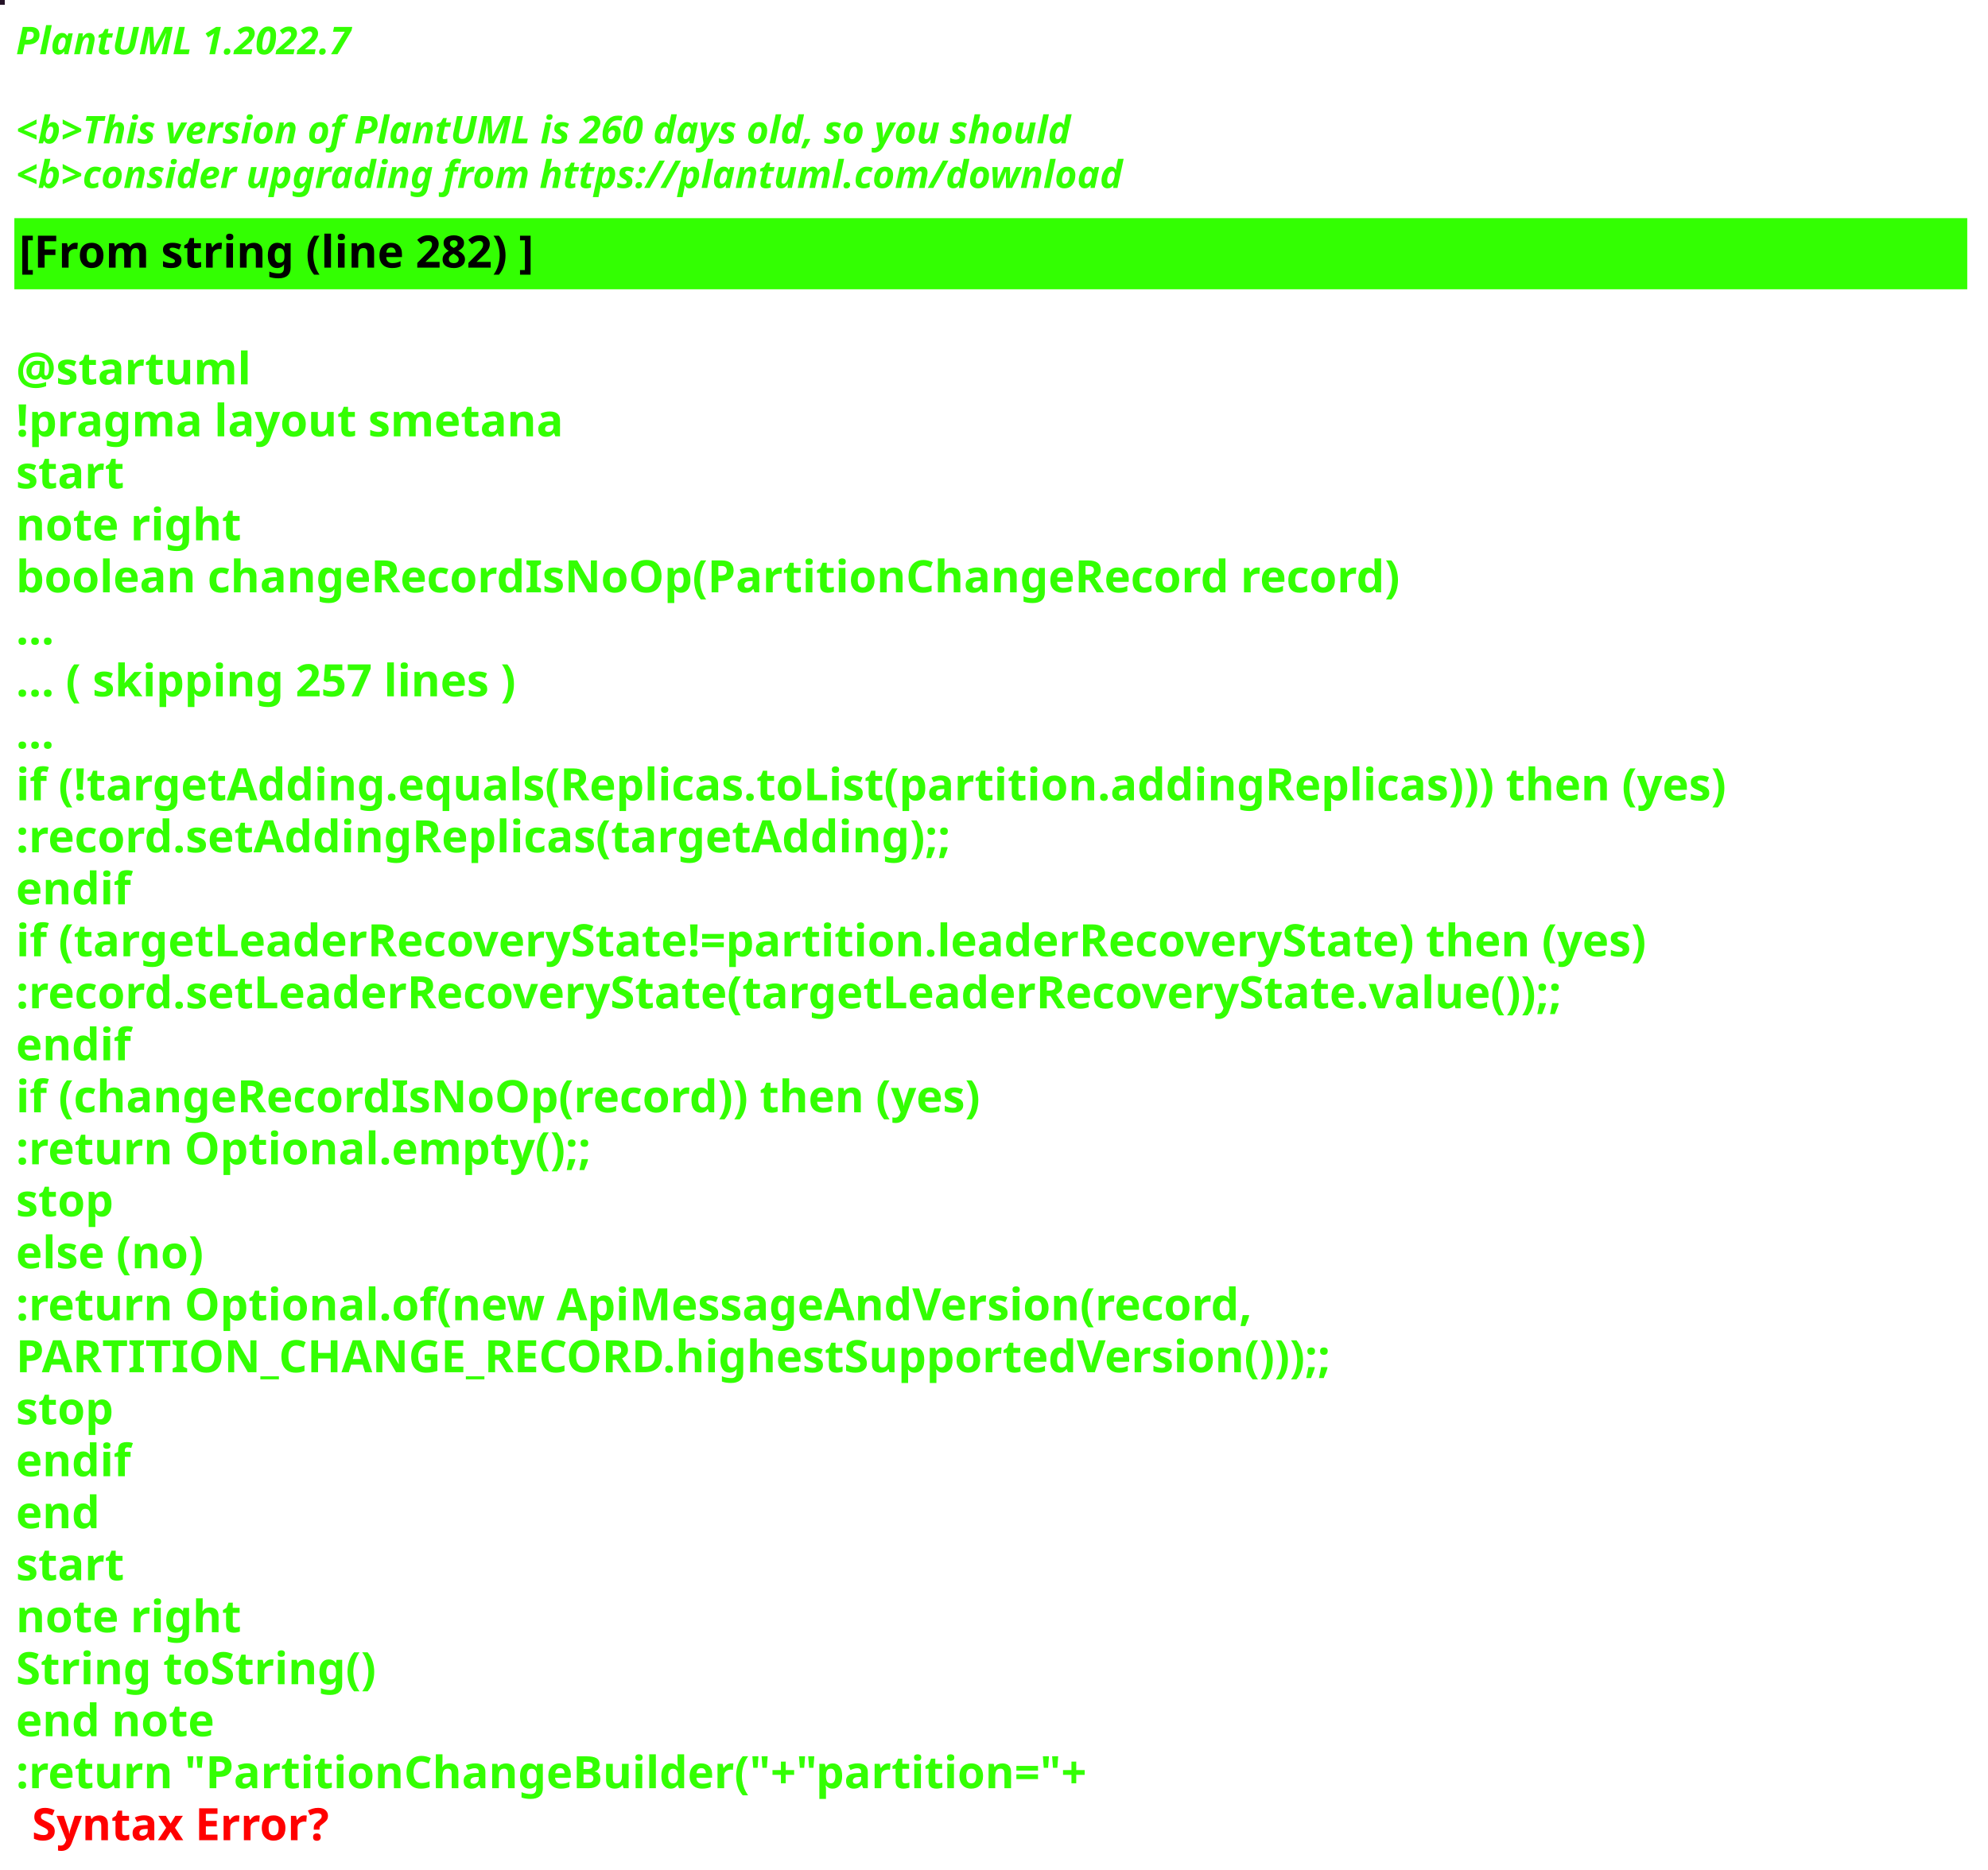
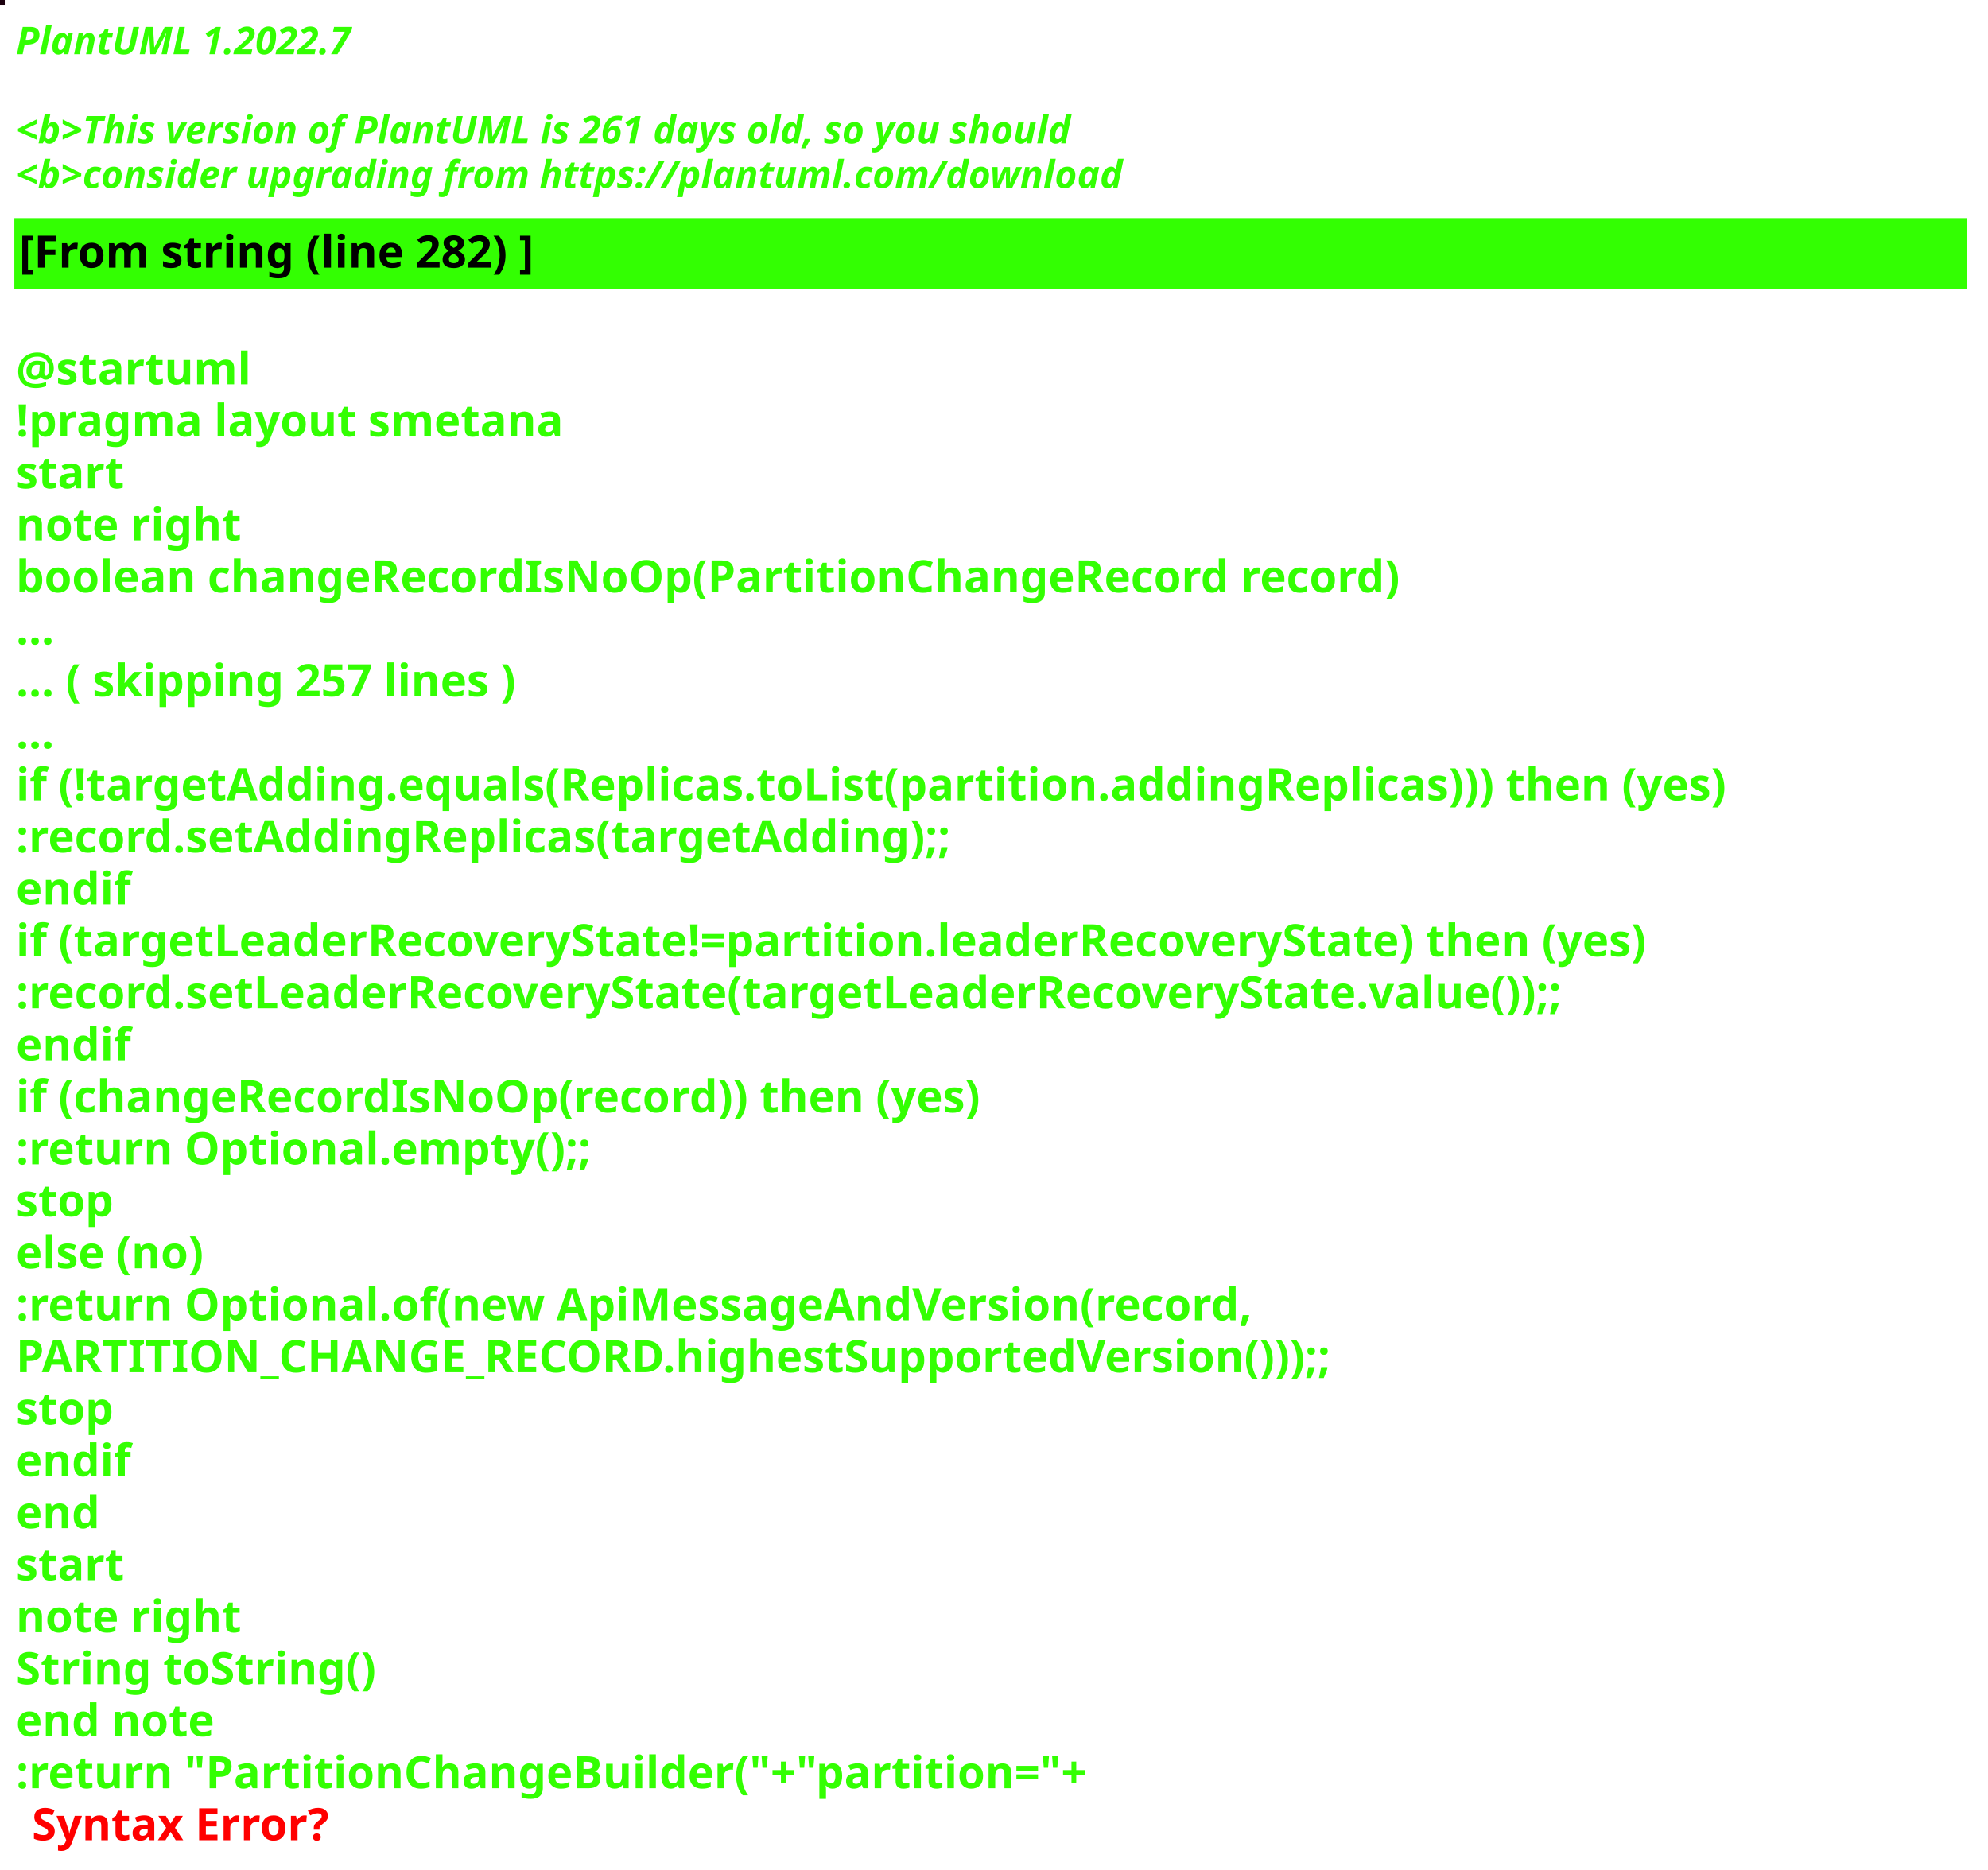
<svg xmlns="http://www.w3.org/2000/svg" contentStyleType="text/css" height="586px" preserveAspectRatio="none" style="width:623px;height:586px;background:#000000;" version="1.1" viewBox="0 0 623 586" width="623px" zoomAndPan="magnify">
  <defs />
  <g>
-     <rect fill="#241327" height="1" style="stroke:#241327;stroke-width:1.0;" width="1" x="0" y="0" />
+     <rect fill="#1B000E" height="1" style="stroke:#1B000E;stroke-width:1.0;" width="1" x="0" y="0" />
    <text fill="#33FF02" font-family="sans-serif" font-size="12" font-style="italic" font-weight="bold" lengthAdjust="spacing" textLength="127" x="5" y="17">PlantUML 1.2022.7</text>
    <text fill="#33FF02" font-family="sans-serif" font-size="12" font-style="italic" font-weight="bold" lengthAdjust="spacing" textLength="4" x="5" y="30.969"> </text>
-     <text fill="#33FF02" font-family="sans-serif" font-size="12" font-style="italic" font-weight="bold" lengthAdjust="spacing" textLength="399" x="5" y="44.938">&lt;b&gt;This version of PlantUML is 260 days old, so you should</text>
+     <text fill="#33FF02" font-family="sans-serif" font-size="12" font-style="italic" font-weight="bold" lengthAdjust="spacing" textLength="399" x="5" y="44.938">&lt;b&gt;This version of PlantUML is 261 days old, so you should</text>
    <text fill="#33FF02" font-family="sans-serif" font-size="12" font-style="italic" font-weight="bold" lengthAdjust="spacing" textLength="408" x="5" y="58.906">&lt;b&gt;consider upgrading from https://plantuml.com/download</text>
    <rect fill="#33FF02" height="21.297" style="stroke:#33FF02;stroke-width:1.0;" width="611" x="5" y="68.875" />
    <text fill="#000000" font-family="sans-serif" font-size="14" font-weight="bold" lengthAdjust="spacing" textLength="188" x="6" y="83.875">[From string (line 282) ]</text>
    <text fill="#33FF02" font-family="sans-serif" font-size="14" font-weight="bold" lengthAdjust="spacing" textLength="5" x="5" y="104.172"> </text>
    <text fill="#33FF02" font-family="sans-serif" font-size="14" font-weight="bold" lengthAdjust="spacing" textLength="79" x="5" y="120.469">@startuml</text>
    <text fill="#33FF02" font-family="sans-serif" font-size="14" font-weight="bold" lengthAdjust="spacing" textLength="190" x="5" y="136.766">!pragma layout smetana</text>
    <text fill="#33FF02" font-family="sans-serif" font-size="14" font-weight="bold" lengthAdjust="spacing" textLength="37" x="5" y="153.062">start</text>
    <text fill="#33FF02" font-family="sans-serif" font-size="14" font-weight="bold" lengthAdjust="spacing" textLength="78" x="5" y="169.359">note right</text>
    <text fill="#33FF02" font-family="sans-serif" font-size="14" font-weight="bold" lengthAdjust="spacing" textLength="490" x="5" y="185.656">boolean changeRecordIsNoOp(PartitionChangeRecord record)</text>
    <text fill="#33FF02" font-family="sans-serif" font-size="14" font-weight="bold" lengthAdjust="spacing" textLength="15" x="5" y="201.953">...</text>
    <text fill="#33FF02" font-family="sans-serif" font-size="14" font-weight="bold" lengthAdjust="spacing" textLength="185" x="5" y="218.25">... ( skipping 257 lines )</text>
    <text fill="#33FF02" font-family="sans-serif" font-size="14" font-weight="bold" lengthAdjust="spacing" textLength="15" x="5" y="234.547">...</text>
    <text fill="#33FF02" font-family="sans-serif" font-size="14" font-weight="bold" lengthAdjust="spacing" textLength="606" x="5" y="250.844">if (!targetAdding.equals(Replicas.toList(partition.addingReplicas))) then (yes)</text>
    <text fill="#33FF02" font-family="sans-serif" font-size="14" font-weight="bold" lengthAdjust="spacing" textLength="336" x="5" y="267.141">:record.setAddingReplicas(targetAdding);;</text>
    <text fill="#33FF02" font-family="sans-serif" font-size="14" font-weight="bold" lengthAdjust="spacing" textLength="40" x="5" y="283.438">endif</text>
    <text fill="#33FF02" font-family="sans-serif" font-size="14" font-weight="bold" lengthAdjust="spacing" textLength="585" x="5" y="299.734">if (targetLeaderRecoveryState!=partition.leaderRecoveryState) then (yes)</text>
    <text fill="#33FF02" font-family="sans-serif" font-size="14" font-weight="bold" lengthAdjust="spacing" textLength="560" x="5" y="316.031">:record.setLeaderRecoveryState(targetLeaderRecoveryState.value());;</text>
    <text fill="#33FF02" font-family="sans-serif" font-size="14" font-weight="bold" lengthAdjust="spacing" textLength="40" x="5" y="332.328">endif</text>
    <text fill="#33FF02" font-family="sans-serif" font-size="14" font-weight="bold" lengthAdjust="spacing" textLength="348" x="5" y="348.625">if (changeRecordIsNoOp(record)) then (yes)</text>
    <text fill="#33FF02" font-family="sans-serif" font-size="14" font-weight="bold" lengthAdjust="spacing" textLength="204" x="5" y="364.922">:return Optional.empty();;</text>
    <text fill="#33FF02" font-family="sans-serif" font-size="14" font-weight="bold" lengthAdjust="spacing" textLength="35" x="5" y="381.219">stop</text>
    <text fill="#33FF02" font-family="sans-serif" font-size="14" font-weight="bold" lengthAdjust="spacing" textLength="70" x="5" y="397.516">else (no)</text>
    <text fill="#33FF02" font-family="sans-serif" font-size="14" font-weight="bold" lengthAdjust="spacing" textLength="443" x="5" y="413.812">:return Optional.of(new ApiMessageAndVersion(record,</text>
    <text fill="#33FF02" font-family="sans-serif" font-size="14" font-weight="bold" lengthAdjust="spacing" textLength="468" x="5" y="430.109">PARTITION_CHANGE_RECORD.highestSupportedVersion()));;</text>
    <text fill="#33FF02" font-family="sans-serif" font-size="14" font-weight="bold" lengthAdjust="spacing" textLength="35" x="5" y="446.406">stop</text>
    <text fill="#33FF02" font-family="sans-serif" font-size="14" font-weight="bold" lengthAdjust="spacing" textLength="40" x="5" y="462.703">endif</text>
    <text fill="#33FF02" font-family="sans-serif" font-size="14" font-weight="bold" lengthAdjust="spacing" textLength="30" x="5" y="479">end</text>
    <text fill="#33FF02" font-family="sans-serif" font-size="14" font-weight="bold" lengthAdjust="spacing" textLength="37" x="5" y="495.297">start</text>
    <text fill="#33FF02" font-family="sans-serif" font-size="14" font-weight="bold" lengthAdjust="spacing" textLength="78" x="5" y="511.594">note right</text>
    <text fill="#33FF02" font-family="sans-serif" font-size="14" font-weight="bold" lengthAdjust="spacing" textLength="127" x="5" y="527.891">String toString()</text>
    <text fill="#33FF02" font-family="sans-serif" font-size="14" font-weight="bold" lengthAdjust="spacing" textLength="71" x="5" y="544.188">end note</text>
    <text fill="#33FF02" font-family="sans-serif" font-size="14" font-weight="bold" lengthAdjust="spacing" text-decoration="wavy underline" textLength="378" x="5" y="560.484">:return "PartitionChangeBuilder("+"partition="+</text>
    <text fill="#FF0000" font-family="sans-serif" font-size="14" font-weight="bold" lengthAdjust="spacing" textLength="106" x="10" y="576.781">Syntax Error?</text>
  </g>
</svg>
